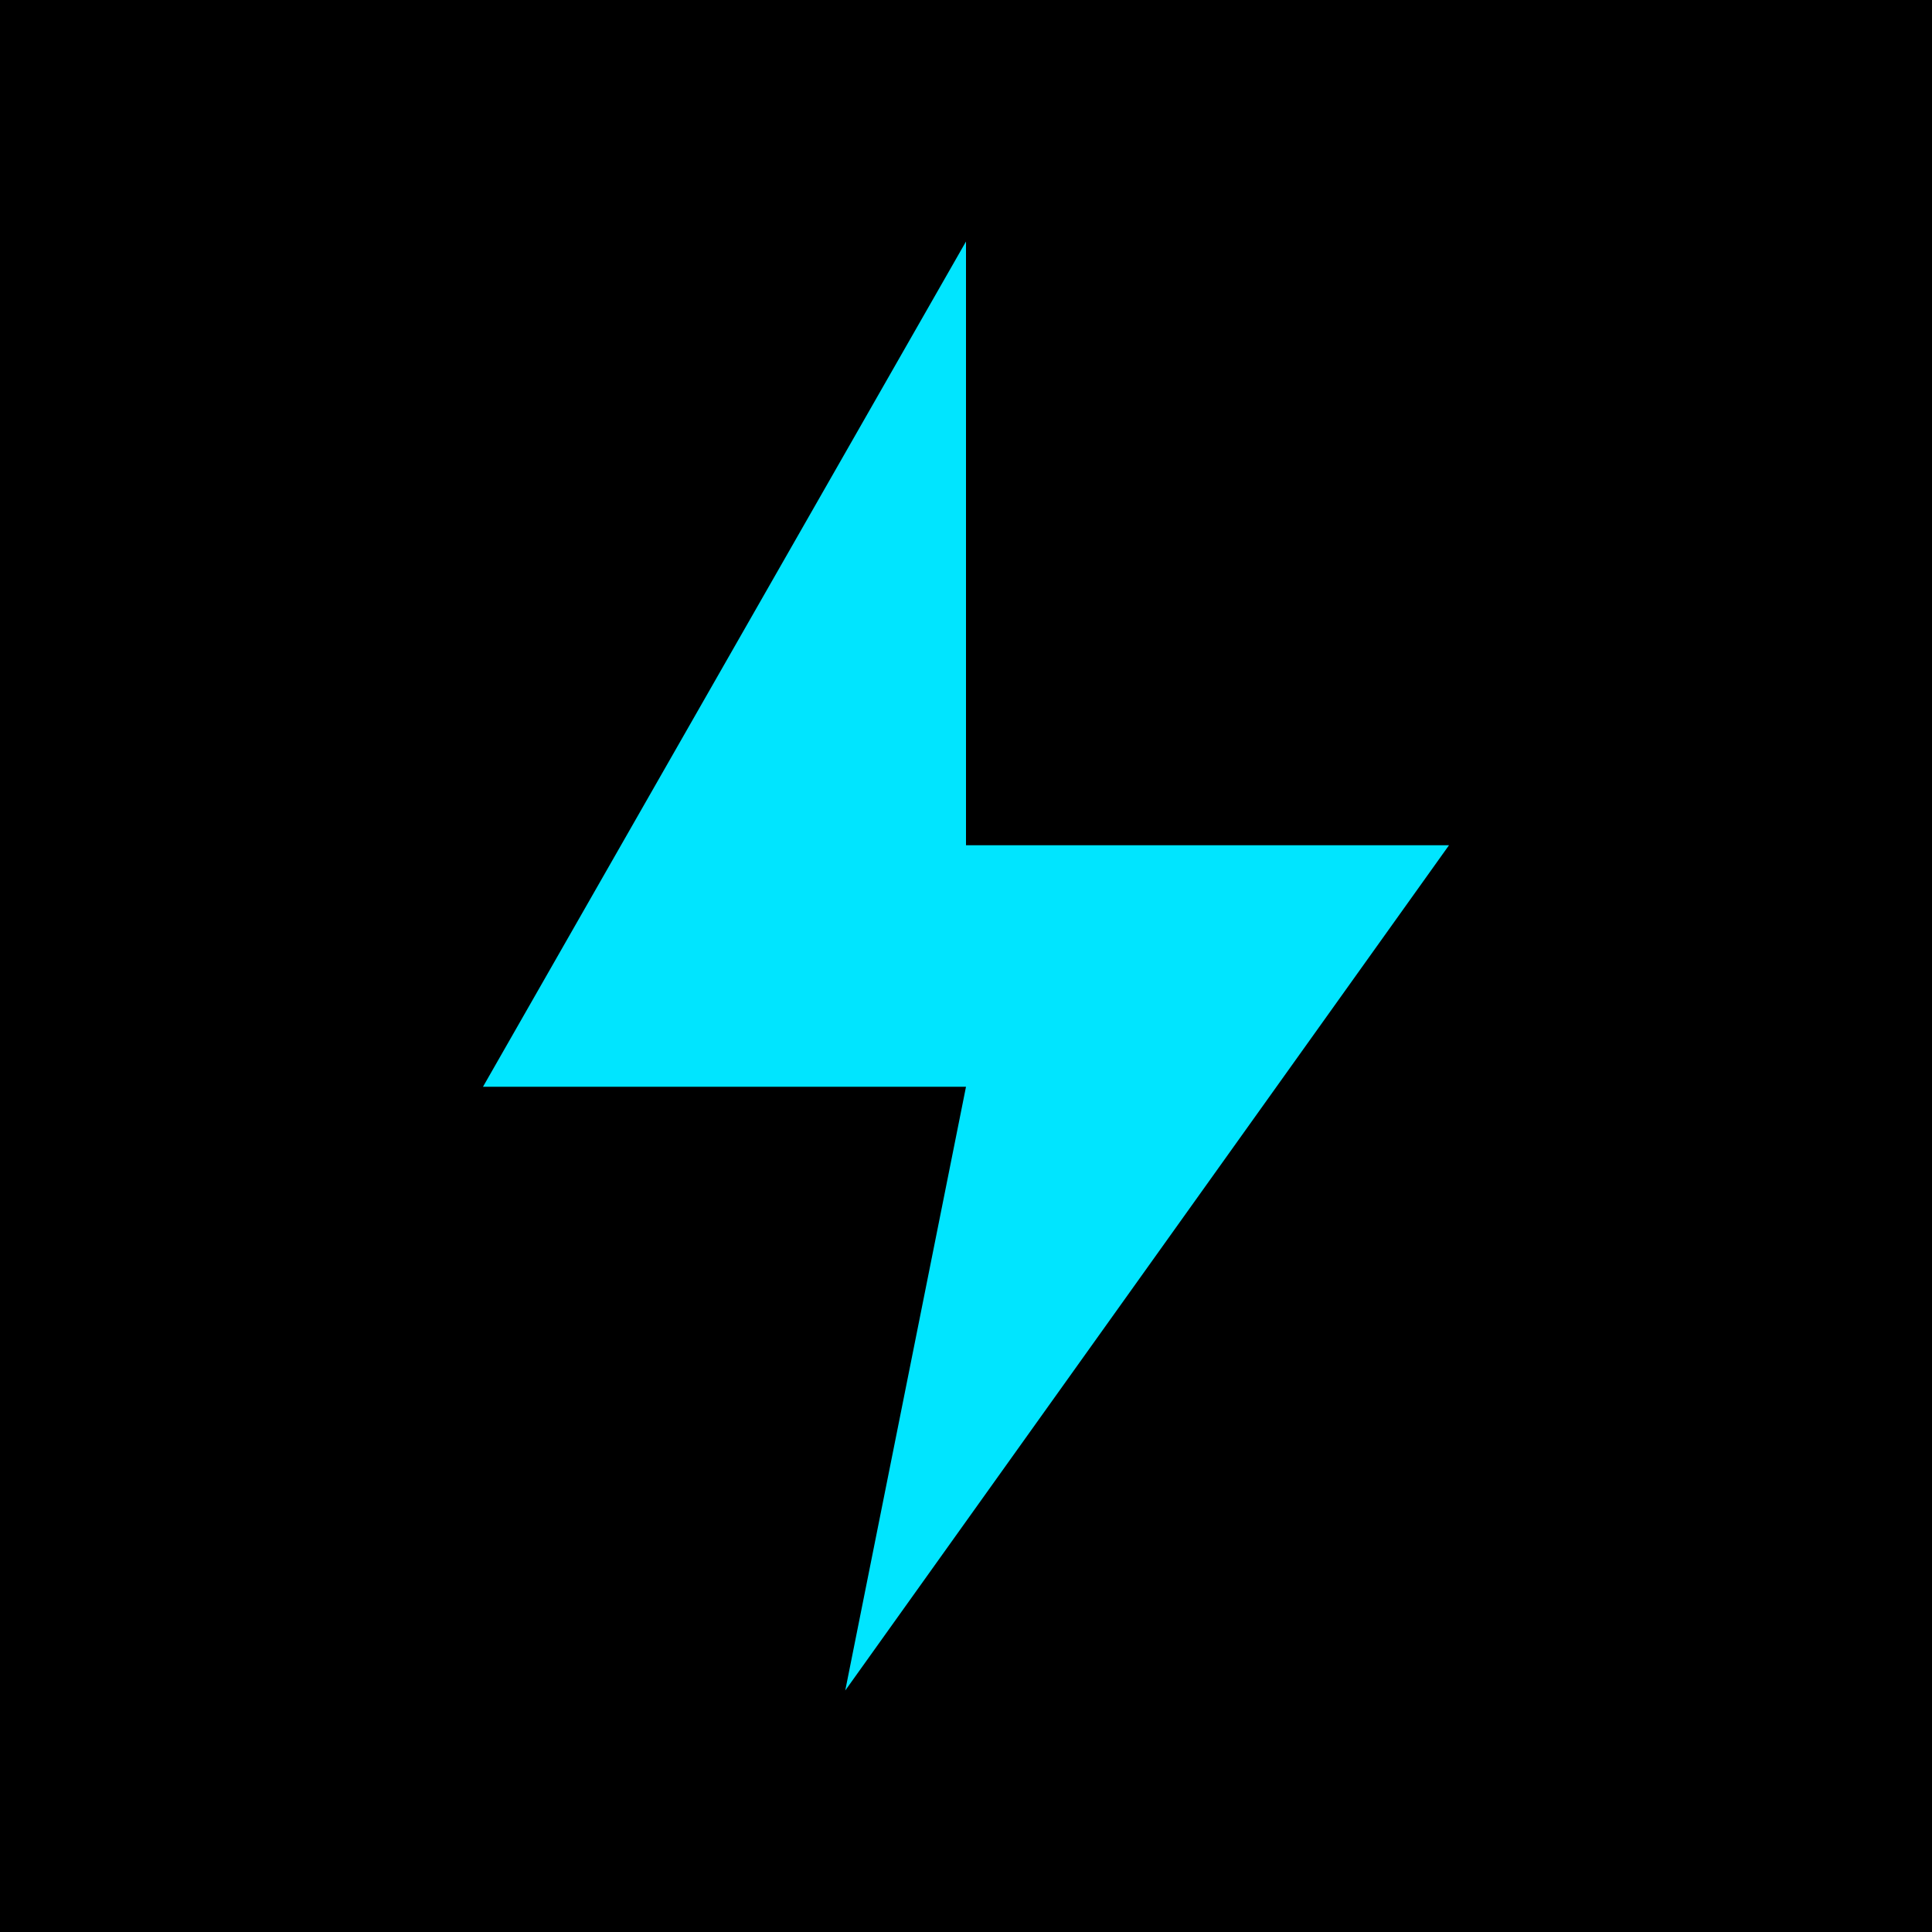
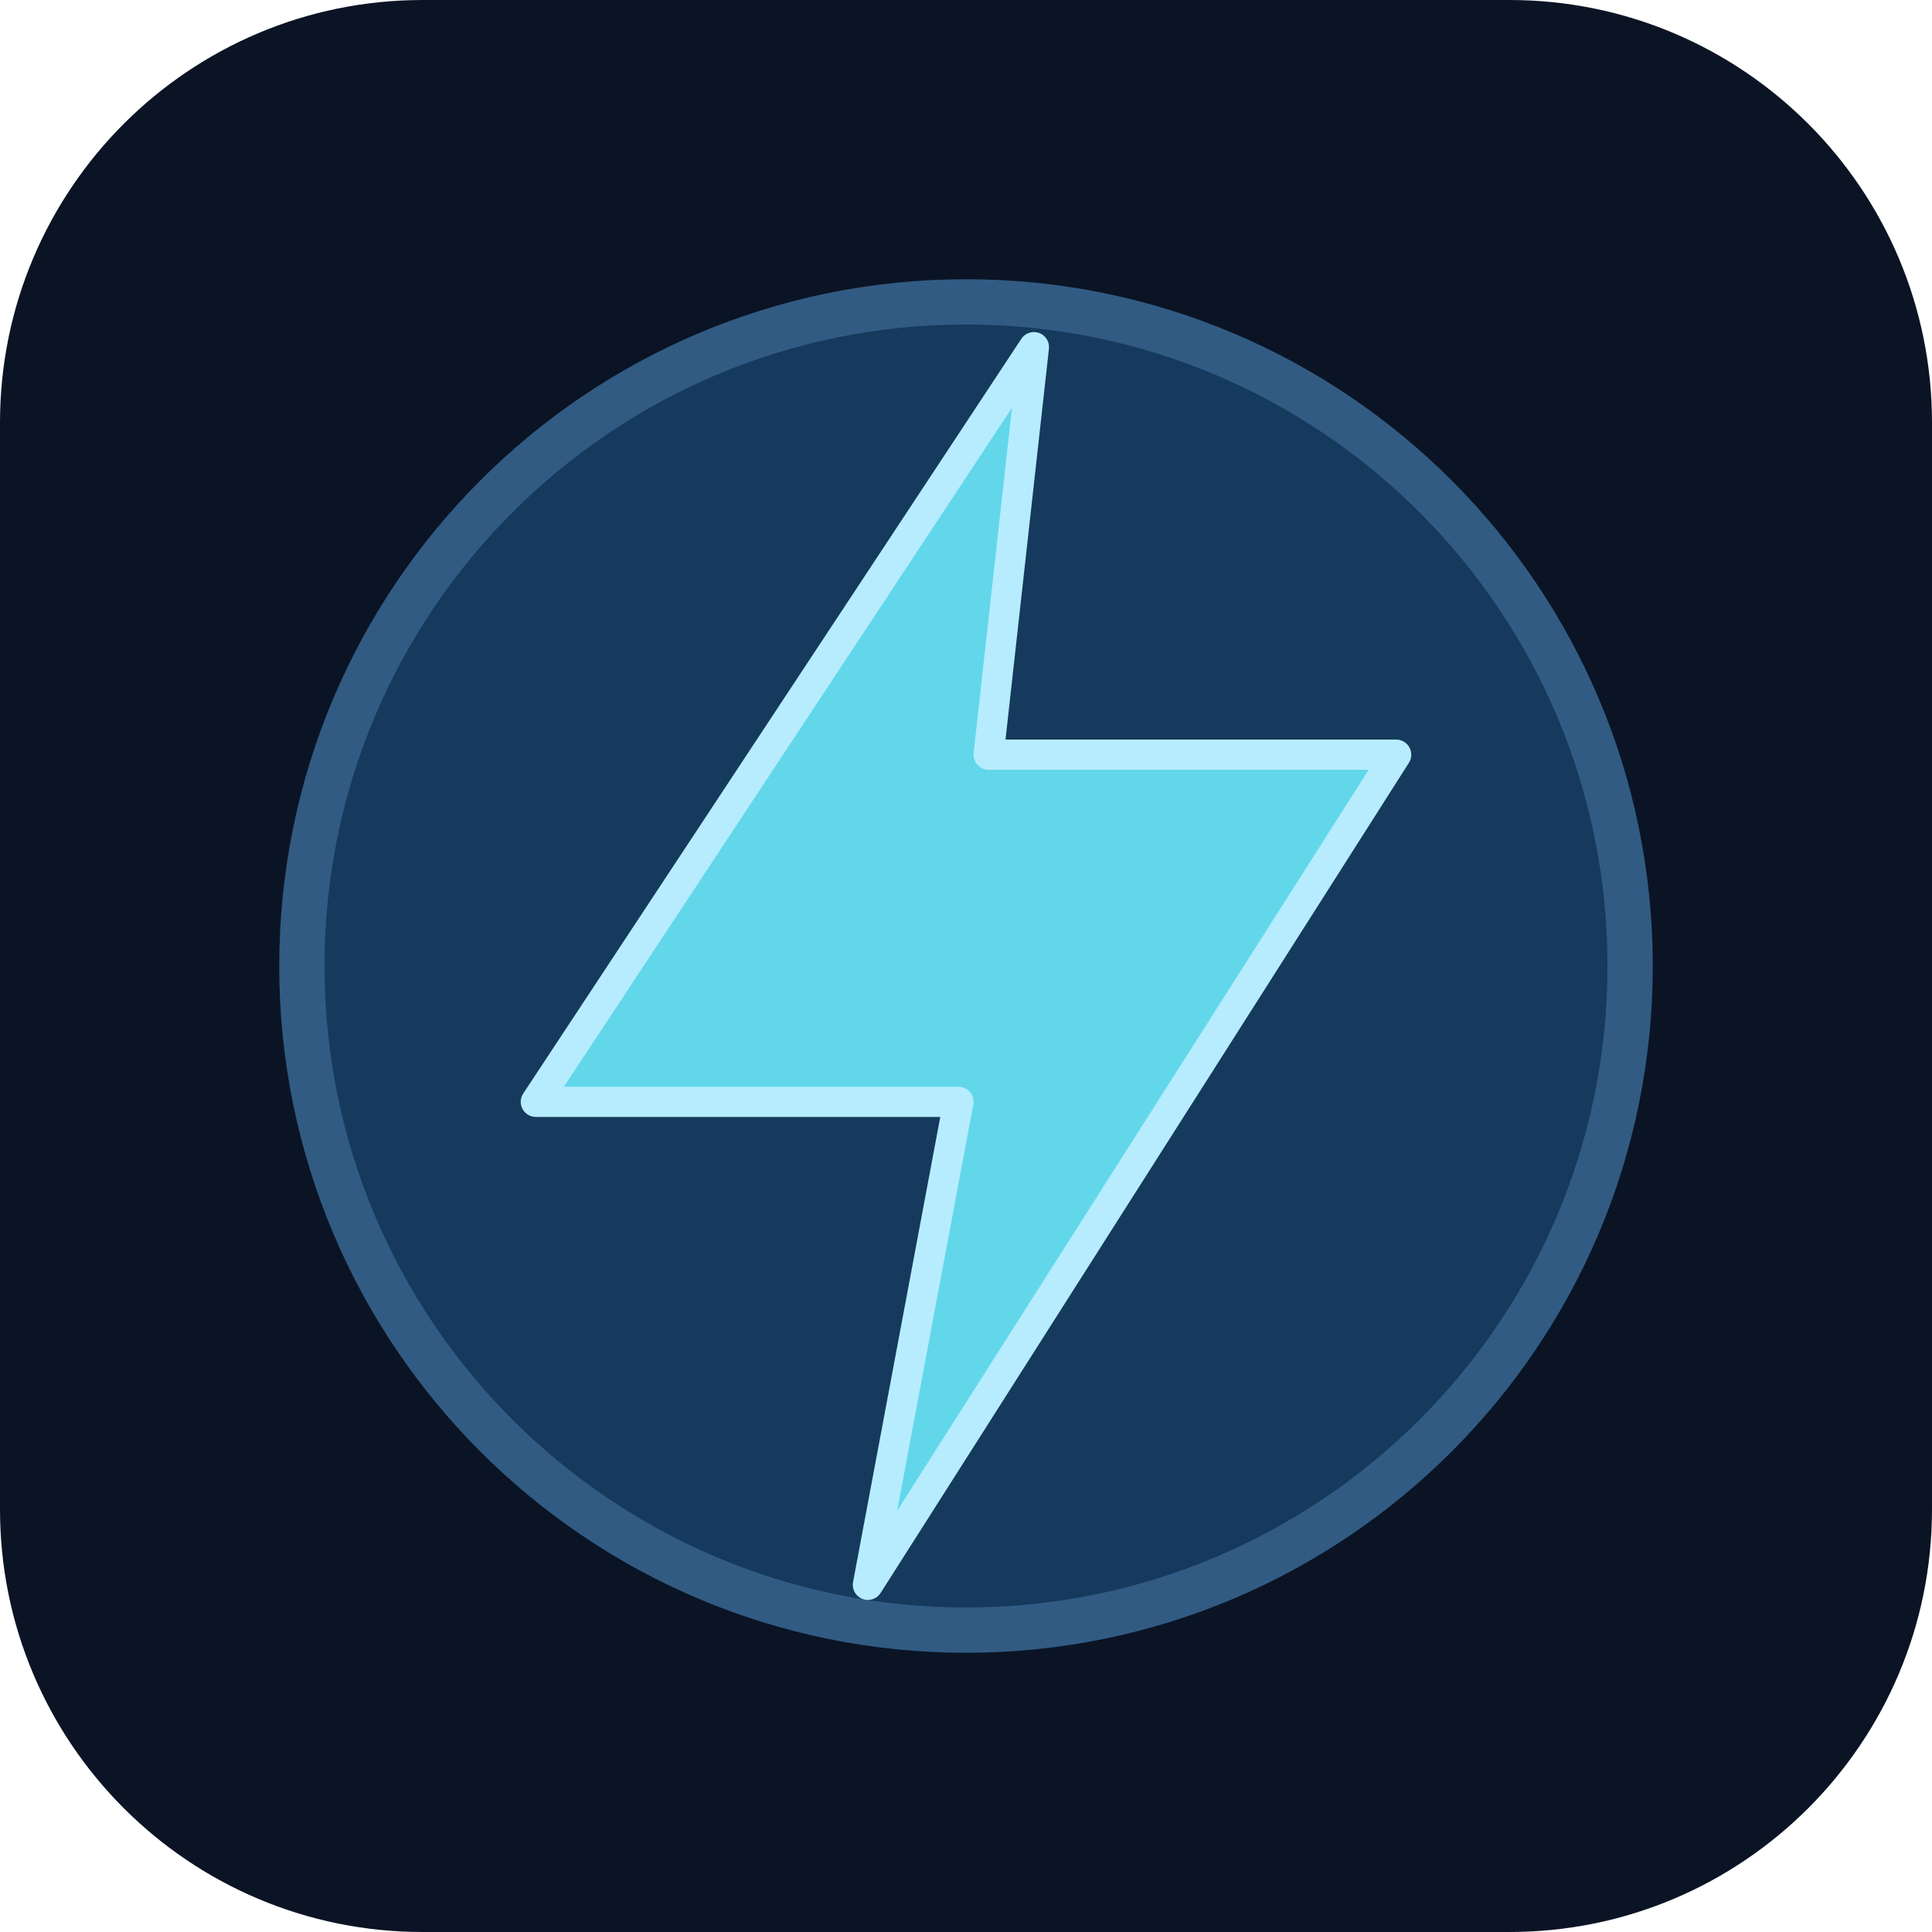
- <svg xmlns="http://www.w3.org/2000/svg" viewBox="0 0 512 512" width="512" height="512">
-   <rect width="512" height="512" fill="#000000" />
-   <path d="M256 64 L128 288 L256 288 L224 448 L384 224 L256 224 Z" fill="#00e5ff" />
+ <svg xmlns="http://www.w3.org/2000/svg" viewBox="0 0 512 512" width="512" height="512" role="img" aria-label="GameBridge Lite">
+   <rect width="512" height="512" rx="112" fill="#0b1424" />
+   <circle cx="256" cy="256" r="176" fill="#153a5d" stroke="#315b83" stroke-width="12" />
+   <path d="M274 92 142 292h112l-24 128 140-220h-108z" fill="#62d7ea" stroke="#b7ecff" stroke-linejoin="round" stroke-width="8" />
</svg>
